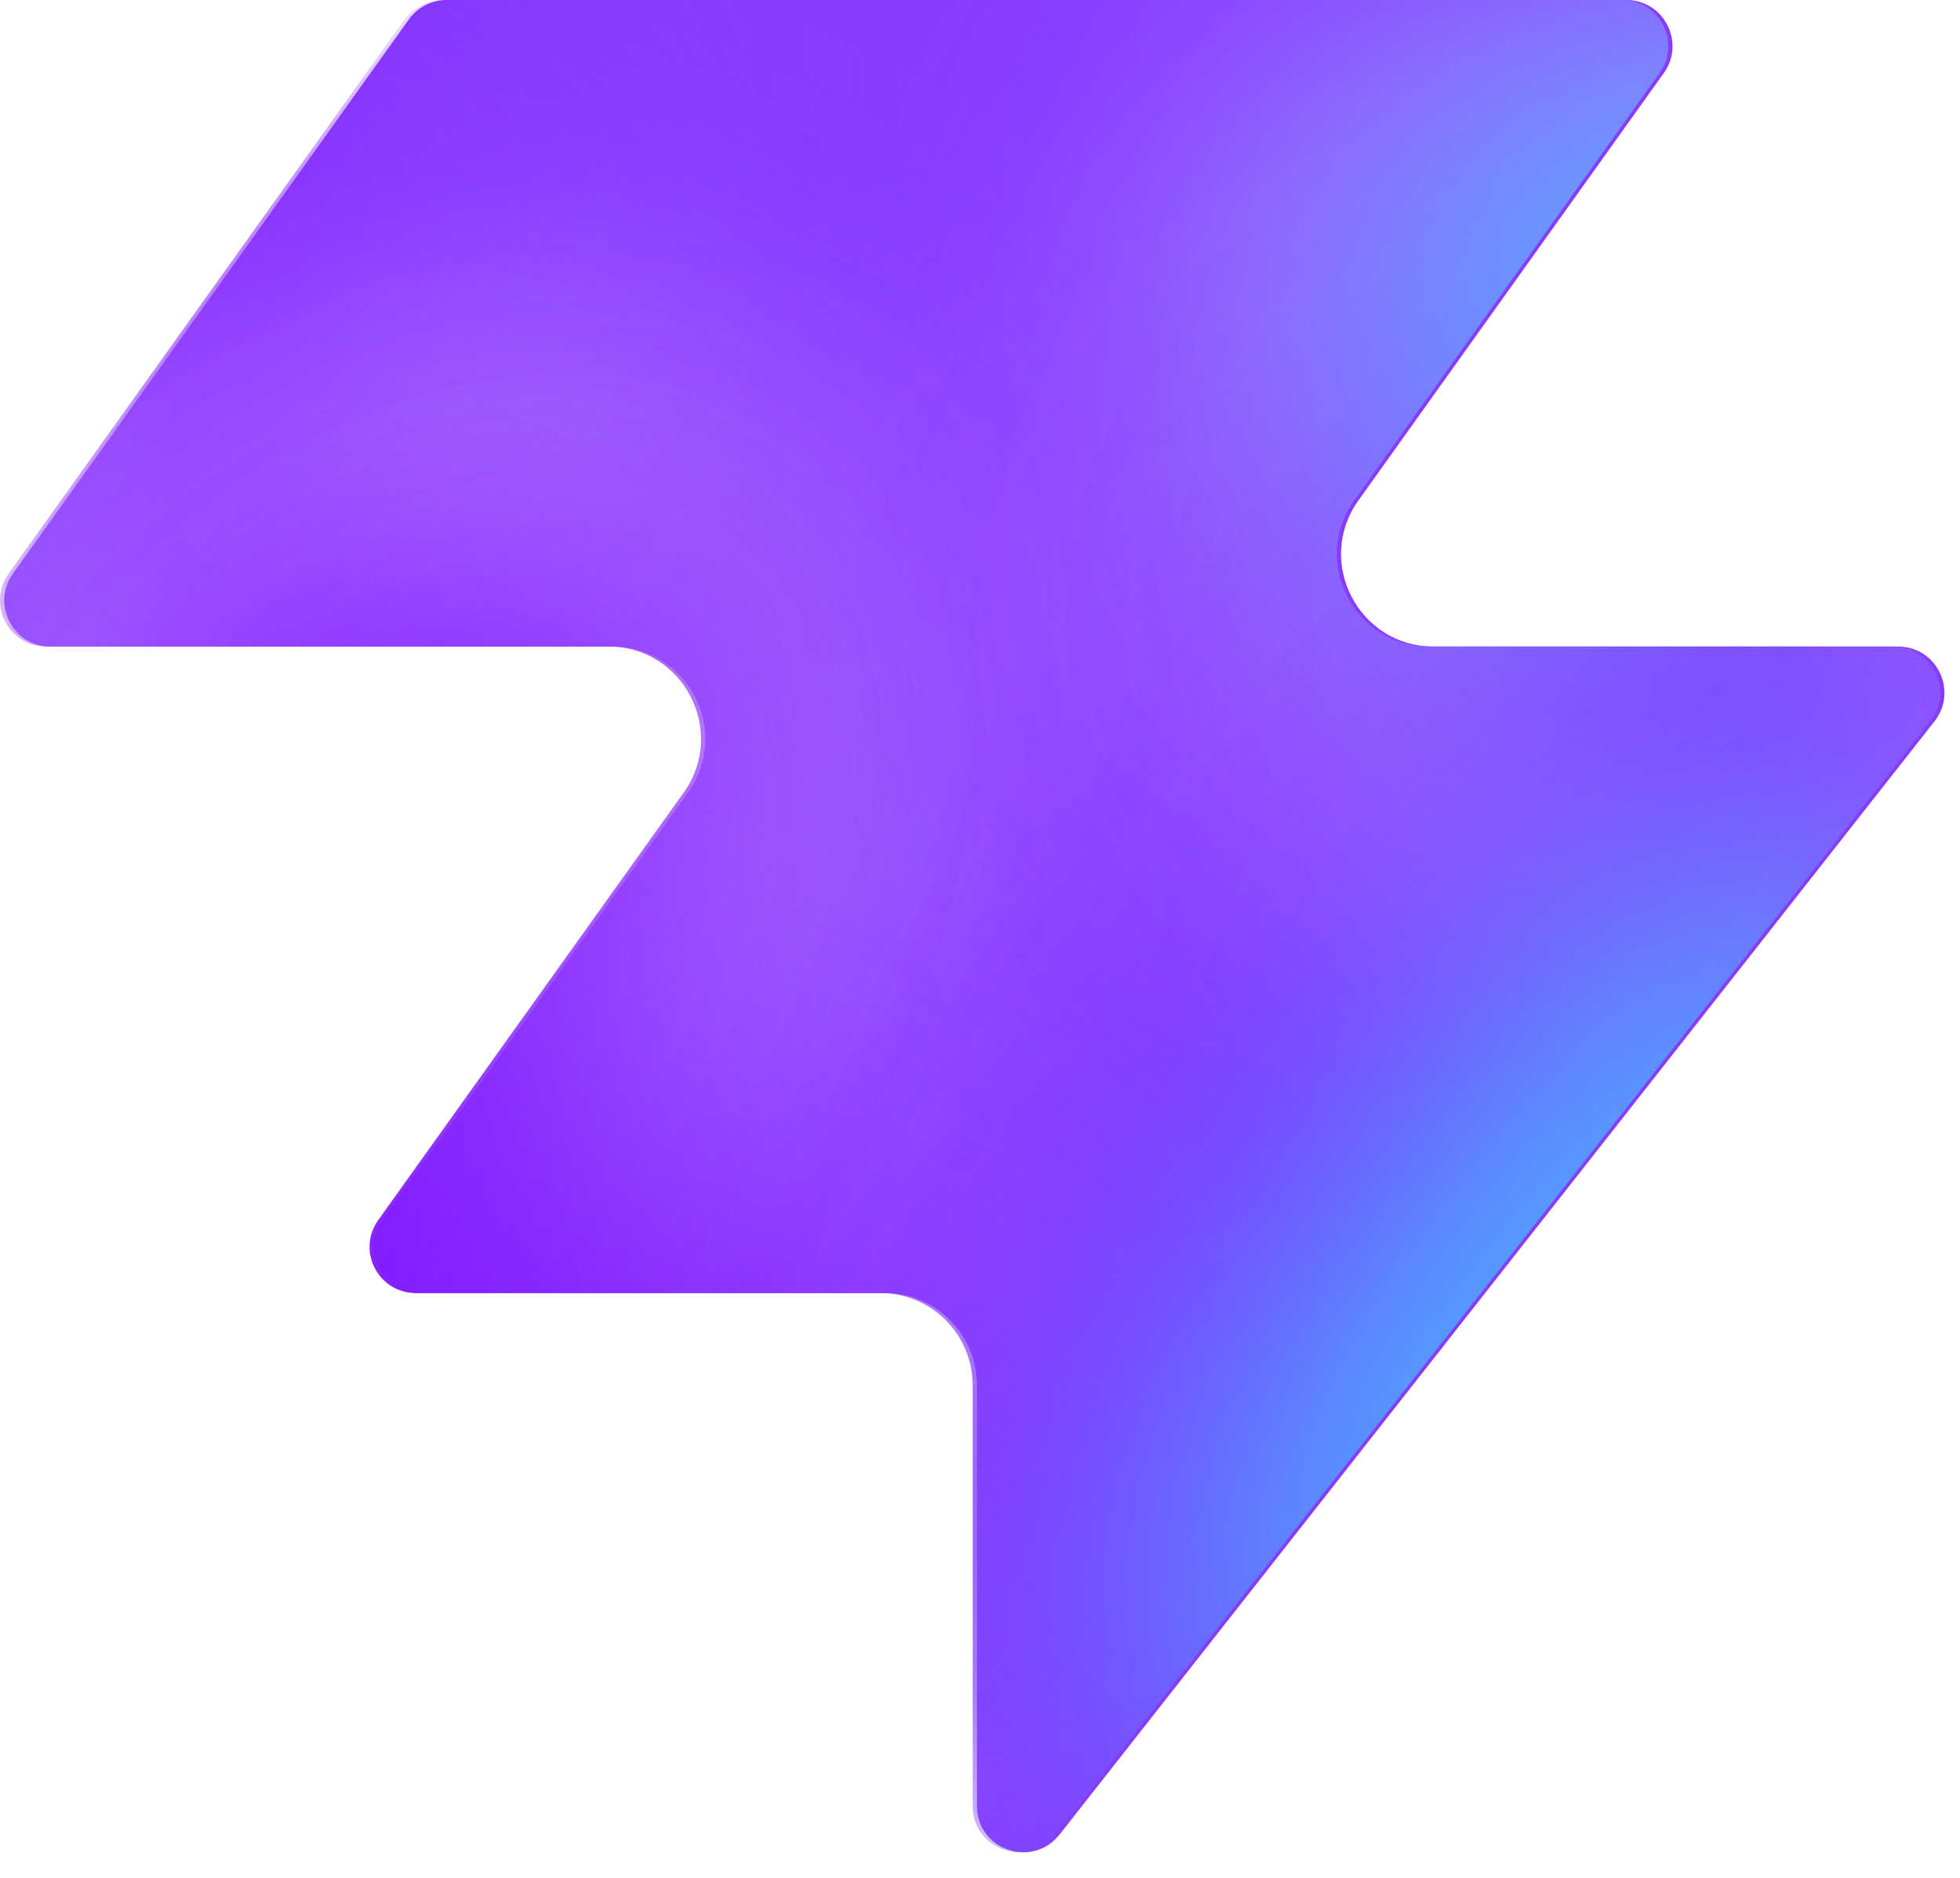
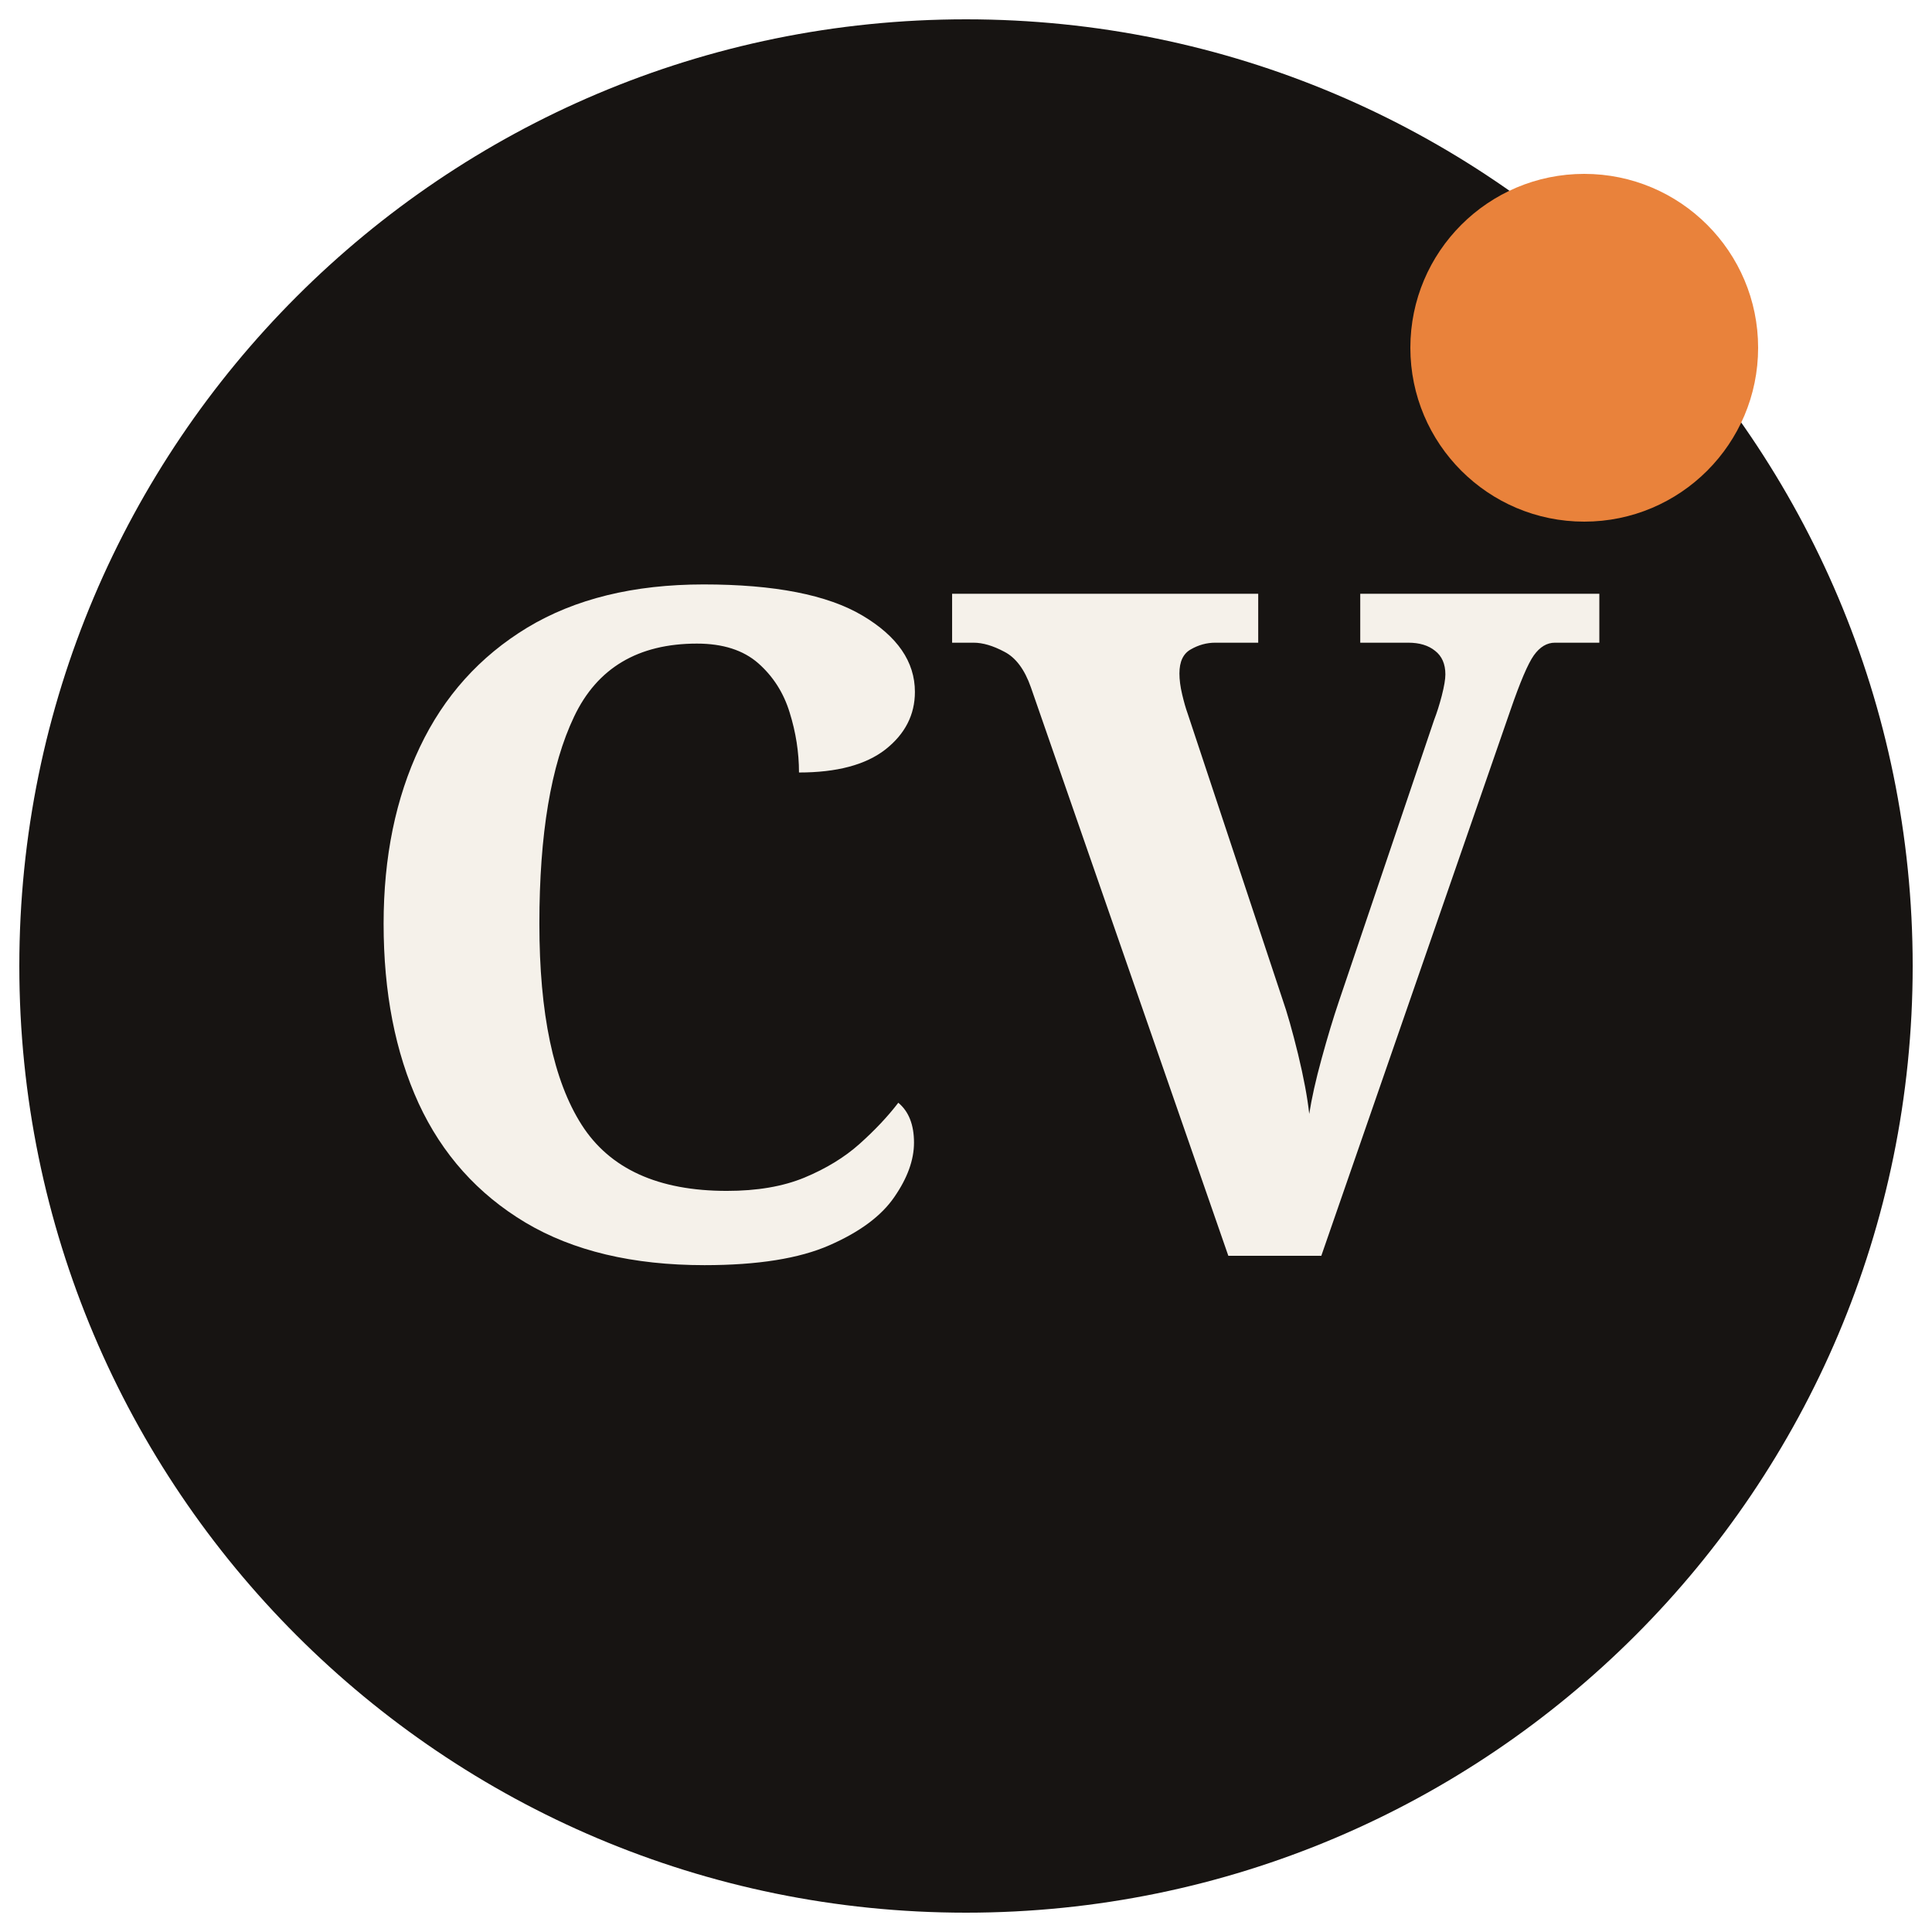
- <svg xmlns="http://www.w3.org/2000/svg" width="48" height="46" fill="none" viewBox="0 0 48 46">
-   <path fill="#863bff" d="M25.946 44.938c-.664.845-2.021.375-2.021-.698V33.937a2.26 2.26 0 0 0-2.262-2.262H10.287c-.92 0-1.456-1.04-.92-1.788l7.48-10.471c1.07-1.497 0-3.578-1.842-3.578H1.237c-.92 0-1.456-1.04-.92-1.788L10.013.474c.214-.297.556-.474.92-.474h28.894c.92 0 1.456 1.04.92 1.788l-7.48 10.471c-1.07 1.498 0 3.579 1.842 3.579h11.377c.943 0 1.473 1.088.89 1.83L25.947 44.94z" style="fill:#863bff;fill:color(display-p3 .525 .23 1);fill-opacity:1" />
-   <mask id="a" width="48" height="46" x="0" y="0" maskUnits="userSpaceOnUse" style="mask-type:alpha">
-     <path fill="#000" d="M25.842 44.938c-.664.844-2.021.375-2.021-.698V33.937a2.26 2.26 0 0 0-2.262-2.262H10.183c-.92 0-1.456-1.04-.92-1.788l7.48-10.471c1.07-1.498 0-3.579-1.842-3.579H1.133c-.92 0-1.456-1.04-.92-1.787L9.91.473c.214-.297.556-.474.92-.474h28.894c.92 0 1.456 1.04.92 1.788l-7.48 10.471c-1.07 1.498 0 3.578 1.842 3.578h11.377c.943 0 1.473 1.088.89 1.832L25.843 44.94z" style="fill:#000;fill-opacity:1" />
-   </mask>
-   <g mask="url(#a)">
-     <g filter="url(#b)">
-       <ellipse cx="5.508" cy="14.704" fill="#ede6ff" rx="5.508" ry="14.704" style="fill:#ede6ff;fill:color(display-p3 .927 .903 1);fill-opacity:1" transform="matrix(.00324 1 1 -.00324 -4.47 31.516)" />
-     </g>
-     <g filter="url(#c)">
-       <ellipse cx="10.399" cy="29.851" fill="#ede6ff" rx="10.399" ry="29.851" style="fill:#ede6ff;fill:color(display-p3 .927 .903 1);fill-opacity:1" transform="matrix(.00324 1 1 -.00324 -39.328 7.883)" />
-     </g>
-     <g filter="url(#d)">
-       <ellipse cx="5.508" cy="30.487" fill="#7e14ff" rx="5.508" ry="30.487" style="fill:#7e14ff;fill:color(display-p3 .492 .077 1);fill-opacity:1" transform="rotate(89.814 -25.913 -14.639)scale(1 -1)" />
-     </g>
-     <g filter="url(#e)">
-       <ellipse cx="5.508" cy="30.599" fill="#7e14ff" rx="5.508" ry="30.599" style="fill:#7e14ff;fill:color(display-p3 .492 .077 1);fill-opacity:1" transform="rotate(89.814 -32.644 -3.334)scale(1 -1)" />
-     </g>
-     <g filter="url(#f)">
-       <ellipse cx="5.508" cy="30.599" fill="#7e14ff" rx="5.508" ry="30.599" style="fill:#7e14ff;fill:color(display-p3 .492 .077 1);fill-opacity:1" transform="matrix(.00324 1 1 -.00324 -34.34 30.47)" />
-     </g>
-     <g filter="url(#g)">
-       <ellipse cx="14.072" cy="22.078" fill="#ede6ff" rx="14.072" ry="22.078" style="fill:#ede6ff;fill:color(display-p3 .927 .903 1);fill-opacity:1" transform="rotate(93.35 24.506 48.493)scale(-1 1)" />
-     </g>
-     <g filter="url(#h)">
-       <ellipse cx="3.47" cy="21.501" fill="#7e14ff" rx="3.47" ry="21.501" style="fill:#7e14ff;fill:color(display-p3 .492 .077 1);fill-opacity:1" transform="rotate(89.009 28.708 47.59)scale(-1 1)" />
-     </g>
-     <g filter="url(#i)">
-       <ellipse cx="3.47" cy="21.501" fill="#7e14ff" rx="3.47" ry="21.501" style="fill:#7e14ff;fill:color(display-p3 .492 .077 1);fill-opacity:1" transform="rotate(89.009 28.708 47.59)scale(-1 1)" />
-     </g>
-     <g filter="url(#j)">
-       <ellipse cx=".387" cy="8.972" fill="#7e14ff" rx="4.407" ry="29.108" style="fill:#7e14ff;fill:color(display-p3 .492 .077 1);fill-opacity:1" transform="rotate(39.51 .387 8.972)" />
-     </g>
-     <g filter="url(#k)">
-       <ellipse cx="47.523" cy="-6.092" fill="#7e14ff" rx="4.407" ry="29.108" style="fill:#7e14ff;fill:color(display-p3 .492 .077 1);fill-opacity:1" transform="rotate(37.892 47.523 -6.092)" />
-     </g>
-     <g filter="url(#l)">
-       <ellipse cx="41.412" cy="6.333" fill="#47bfff" rx="5.971" ry="9.665" style="fill:#47bfff;fill:color(display-p3 .28 .748 1);fill-opacity:1" transform="rotate(37.892 41.412 6.333)" />
-     </g>
-     <g filter="url(#m)">
-       <ellipse cx="-1.879" cy="38.332" fill="#7e14ff" rx="4.407" ry="29.108" style="fill:#7e14ff;fill:color(display-p3 .492 .077 1);fill-opacity:1" transform="rotate(37.892 -1.88 38.332)" />
-     </g>
-     <g filter="url(#n)">
-       <ellipse cx="-1.879" cy="38.332" fill="#7e14ff" rx="4.407" ry="29.108" style="fill:#7e14ff;fill:color(display-p3 .492 .077 1);fill-opacity:1" transform="rotate(37.892 -1.88 38.332)" />
-     </g>
-     <g filter="url(#o)">
-       <ellipse cx="35.651" cy="29.907" fill="#7e14ff" rx="4.407" ry="29.108" style="fill:#7e14ff;fill:color(display-p3 .492 .077 1);fill-opacity:1" transform="rotate(37.892 35.651 29.907)" />
-     </g>
-     <g filter="url(#p)">
-       <ellipse cx="38.418" cy="32.4" fill="#47bfff" rx="5.971" ry="15.297" style="fill:#47bfff;fill:color(display-p3 .28 .748 1);fill-opacity:1" transform="rotate(37.892 38.418 32.4)" />
-     </g>
-   </g>
-   <defs>
-     <filter id="b" width="60.045" height="41.654" x="-19.77" y="16.149" color-interpolation-filters="sRGB" filterUnits="userSpaceOnUse">
-       <feFlood flood-opacity="0" result="BackgroundImageFix" />
-       <feBlend in="SourceGraphic" in2="BackgroundImageFix" result="shape" />
-       <feGaussianBlur result="effect1_foregroundBlur_2002_17158" stdDeviation="7.659" />
-     </filter>
-     <filter id="c" width="90.34" height="51.437" x="-54.613" y="-7.533" color-interpolation-filters="sRGB" filterUnits="userSpaceOnUse">
-       <feFlood flood-opacity="0" result="BackgroundImageFix" />
-       <feBlend in="SourceGraphic" in2="BackgroundImageFix" result="shape" />
-       <feGaussianBlur result="effect1_foregroundBlur_2002_17158" stdDeviation="7.659" />
-     </filter>
-     <filter id="d" width="79.355" height="29.4" x="-49.64" y="2.03" color-interpolation-filters="sRGB" filterUnits="userSpaceOnUse">
-       <feFlood flood-opacity="0" result="BackgroundImageFix" />
-       <feBlend in="SourceGraphic" in2="BackgroundImageFix" result="shape" />
-       <feGaussianBlur result="effect1_foregroundBlur_2002_17158" stdDeviation="4.596" />
-     </filter>
-     <filter id="e" width="79.579" height="29.4" x="-45.045" y="20.029" color-interpolation-filters="sRGB" filterUnits="userSpaceOnUse">
-       <feFlood flood-opacity="0" result="BackgroundImageFix" />
-       <feBlend in="SourceGraphic" in2="BackgroundImageFix" result="shape" />
-       <feGaussianBlur result="effect1_foregroundBlur_2002_17158" stdDeviation="4.596" />
-     </filter>
-     <filter id="f" width="79.579" height="29.4" x="-43.513" y="21.178" color-interpolation-filters="sRGB" filterUnits="userSpaceOnUse">
-       <feFlood flood-opacity="0" result="BackgroundImageFix" />
-       <feBlend in="SourceGraphic" in2="BackgroundImageFix" result="shape" />
-       <feGaussianBlur result="effect1_foregroundBlur_2002_17158" stdDeviation="4.596" />
-     </filter>
-     <filter id="g" width="74.749" height="58.852" x="15.756" y="-17.901" color-interpolation-filters="sRGB" filterUnits="userSpaceOnUse">
-       <feFlood flood-opacity="0" result="BackgroundImageFix" />
-       <feBlend in="SourceGraphic" in2="BackgroundImageFix" result="shape" />
-       <feGaussianBlur result="effect1_foregroundBlur_2002_17158" stdDeviation="7.659" />
-     </filter>
-     <filter id="h" width="61.377" height="25.362" x="23.548" y="2.284" color-interpolation-filters="sRGB" filterUnits="userSpaceOnUse">
-       <feFlood flood-opacity="0" result="BackgroundImageFix" />
-       <feBlend in="SourceGraphic" in2="BackgroundImageFix" result="shape" />
-       <feGaussianBlur result="effect1_foregroundBlur_2002_17158" stdDeviation="4.596" />
-     </filter>
-     <filter id="i" width="61.377" height="25.362" x="23.548" y="2.284" color-interpolation-filters="sRGB" filterUnits="userSpaceOnUse">
-       <feFlood flood-opacity="0" result="BackgroundImageFix" />
-       <feBlend in="SourceGraphic" in2="BackgroundImageFix" result="shape" />
-       <feGaussianBlur result="effect1_foregroundBlur_2002_17158" stdDeviation="4.596" />
-     </filter>
-     <filter id="j" width="56.045" height="63.649" x="-27.636" y="-22.853" color-interpolation-filters="sRGB" filterUnits="userSpaceOnUse">
-       <feFlood flood-opacity="0" result="BackgroundImageFix" />
-       <feBlend in="SourceGraphic" in2="BackgroundImageFix" result="shape" />
-       <feGaussianBlur result="effect1_foregroundBlur_2002_17158" stdDeviation="4.596" />
-     </filter>
-     <filter id="k" width="54.814" height="64.646" x="20.116" y="-38.415" color-interpolation-filters="sRGB" filterUnits="userSpaceOnUse">
-       <feFlood flood-opacity="0" result="BackgroundImageFix" />
-       <feBlend in="SourceGraphic" in2="BackgroundImageFix" result="shape" />
-       <feGaussianBlur result="effect1_foregroundBlur_2002_17158" stdDeviation="4.596" />
-     </filter>
-     <filter id="l" width="33.541" height="35.313" x="24.641" y="-11.323" color-interpolation-filters="sRGB" filterUnits="userSpaceOnUse">
-       <feFlood flood-opacity="0" result="BackgroundImageFix" />
-       <feBlend in="SourceGraphic" in2="BackgroundImageFix" result="shape" />
-       <feGaussianBlur result="effect1_foregroundBlur_2002_17158" stdDeviation="4.596" />
-     </filter>
-     <filter id="m" width="54.814" height="64.646" x="-29.286" y="6.009" color-interpolation-filters="sRGB" filterUnits="userSpaceOnUse">
-       <feFlood flood-opacity="0" result="BackgroundImageFix" />
-       <feBlend in="SourceGraphic" in2="BackgroundImageFix" result="shape" />
-       <feGaussianBlur result="effect1_foregroundBlur_2002_17158" stdDeviation="4.596" />
-     </filter>
-     <filter id="n" width="54.814" height="64.646" x="-29.286" y="6.009" color-interpolation-filters="sRGB" filterUnits="userSpaceOnUse">
-       <feFlood flood-opacity="0" result="BackgroundImageFix" />
-       <feBlend in="SourceGraphic" in2="BackgroundImageFix" result="shape" />
-       <feGaussianBlur result="effect1_foregroundBlur_2002_17158" stdDeviation="4.596" />
-     </filter>
-     <filter id="o" width="54.814" height="64.646" x="8.244" y="-2.416" color-interpolation-filters="sRGB" filterUnits="userSpaceOnUse">
-       <feFlood flood-opacity="0" result="BackgroundImageFix" />
-       <feBlend in="SourceGraphic" in2="BackgroundImageFix" result="shape" />
-       <feGaussianBlur result="effect1_foregroundBlur_2002_17158" stdDeviation="4.596" />
-     </filter>
-     <filter id="p" width="39.409" height="43.623" x="18.713" y="10.588" color-interpolation-filters="sRGB" filterUnits="userSpaceOnUse">
-       <feFlood flood-opacity="0" result="BackgroundImageFix" />
-       <feBlend in="SourceGraphic" in2="BackgroundImageFix" result="shape" />
-       <feGaussianBlur result="effect1_foregroundBlur_2002_17158" stdDeviation="4.596" />
-     </filter>
-   </defs>
+ <svg xmlns="http://www.w3.org/2000/svg" viewBox="0 0 100 100">
+   <circle cx="50" cy="50" r="49" fill="#171412" />
+   <text x="50" y="65" text-anchor="middle" font-family="Georgia" font-size="48" font-weight="bold" fill="#F5F1EA">
+ CV
+ </text>
+   <circle cx="82" cy="18" r="9" fill="#E9823B" />
</svg>
